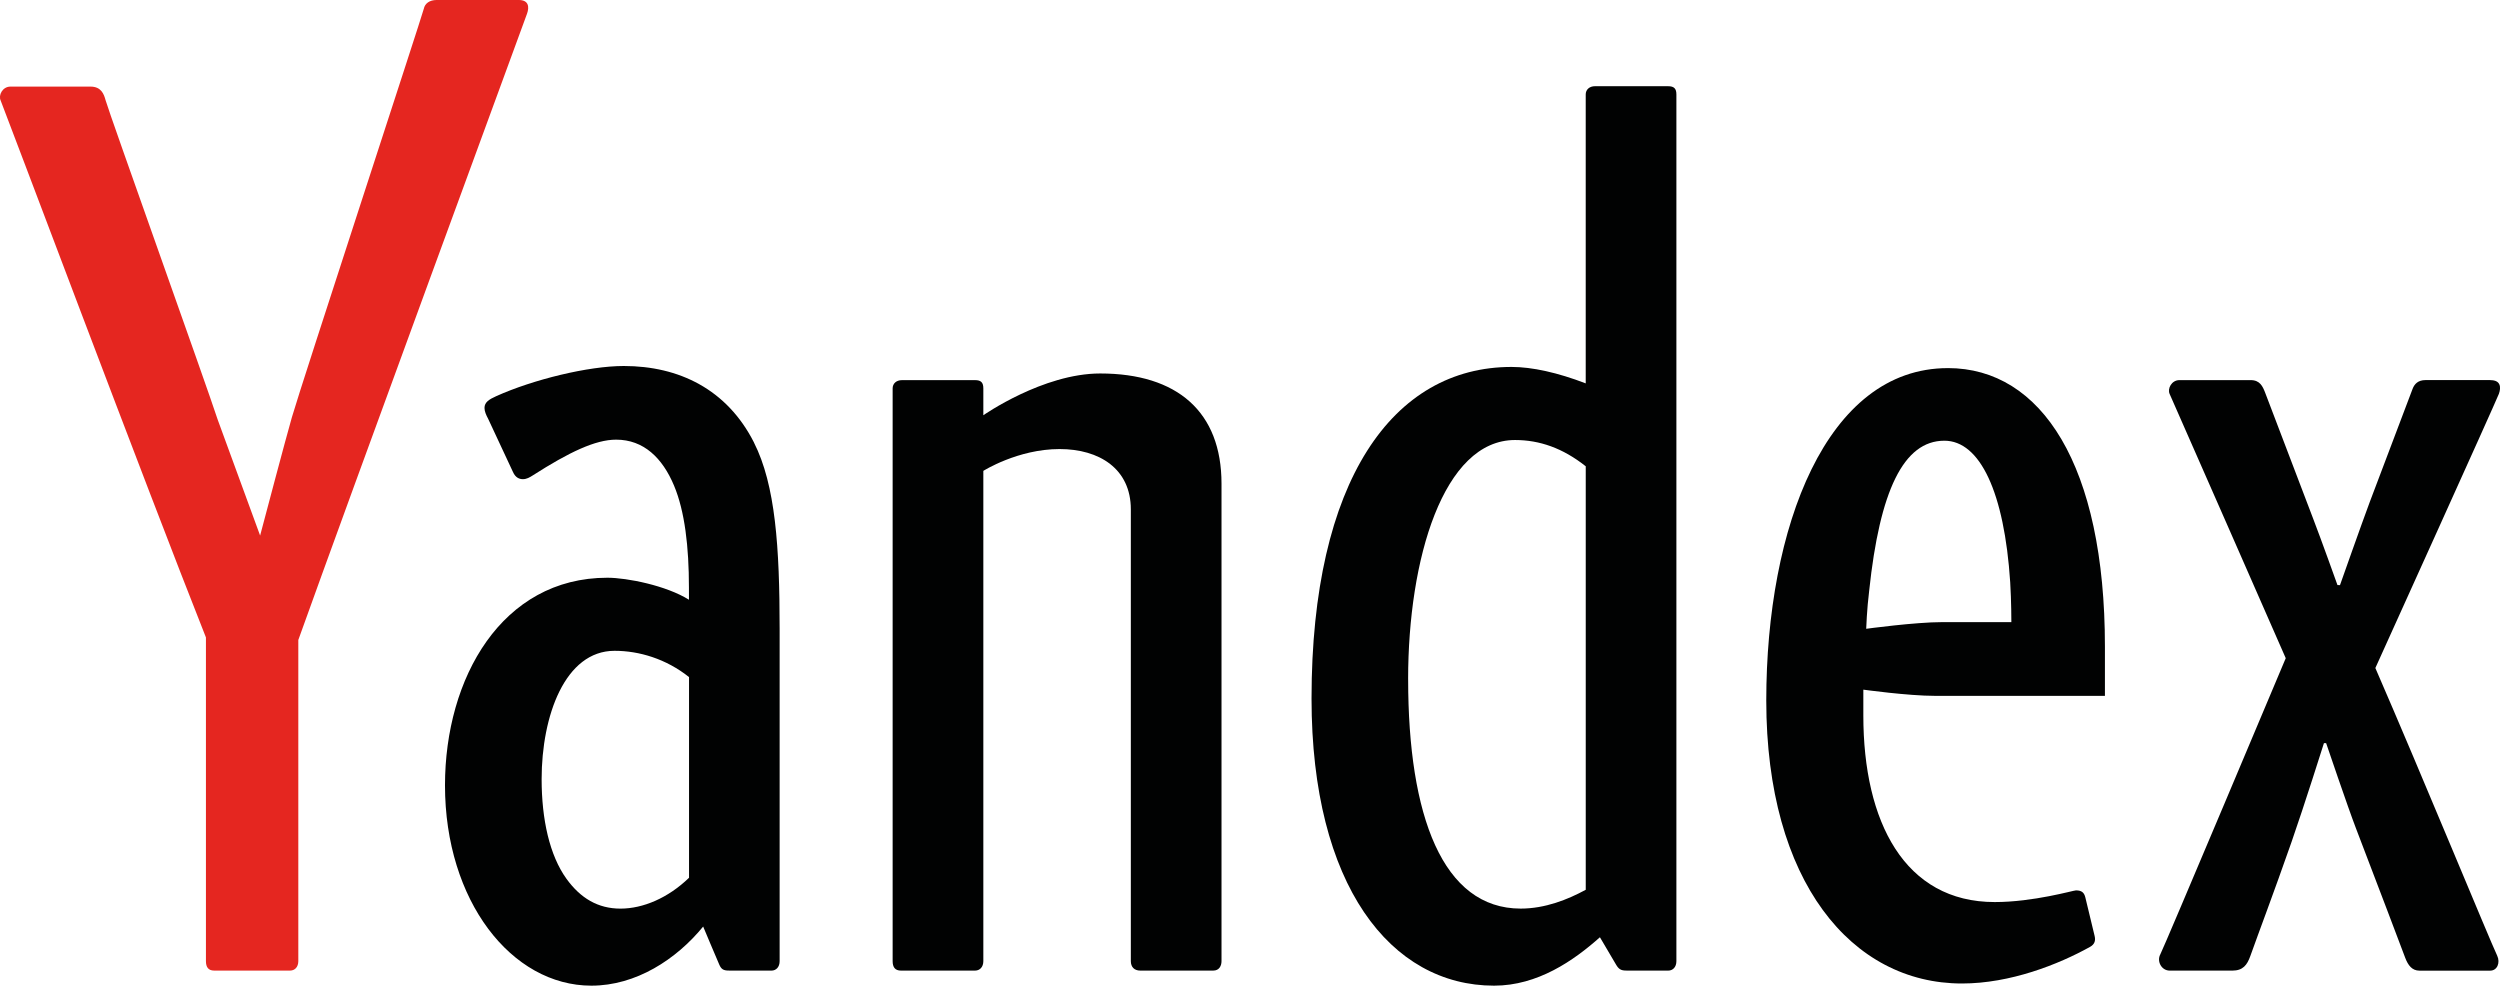
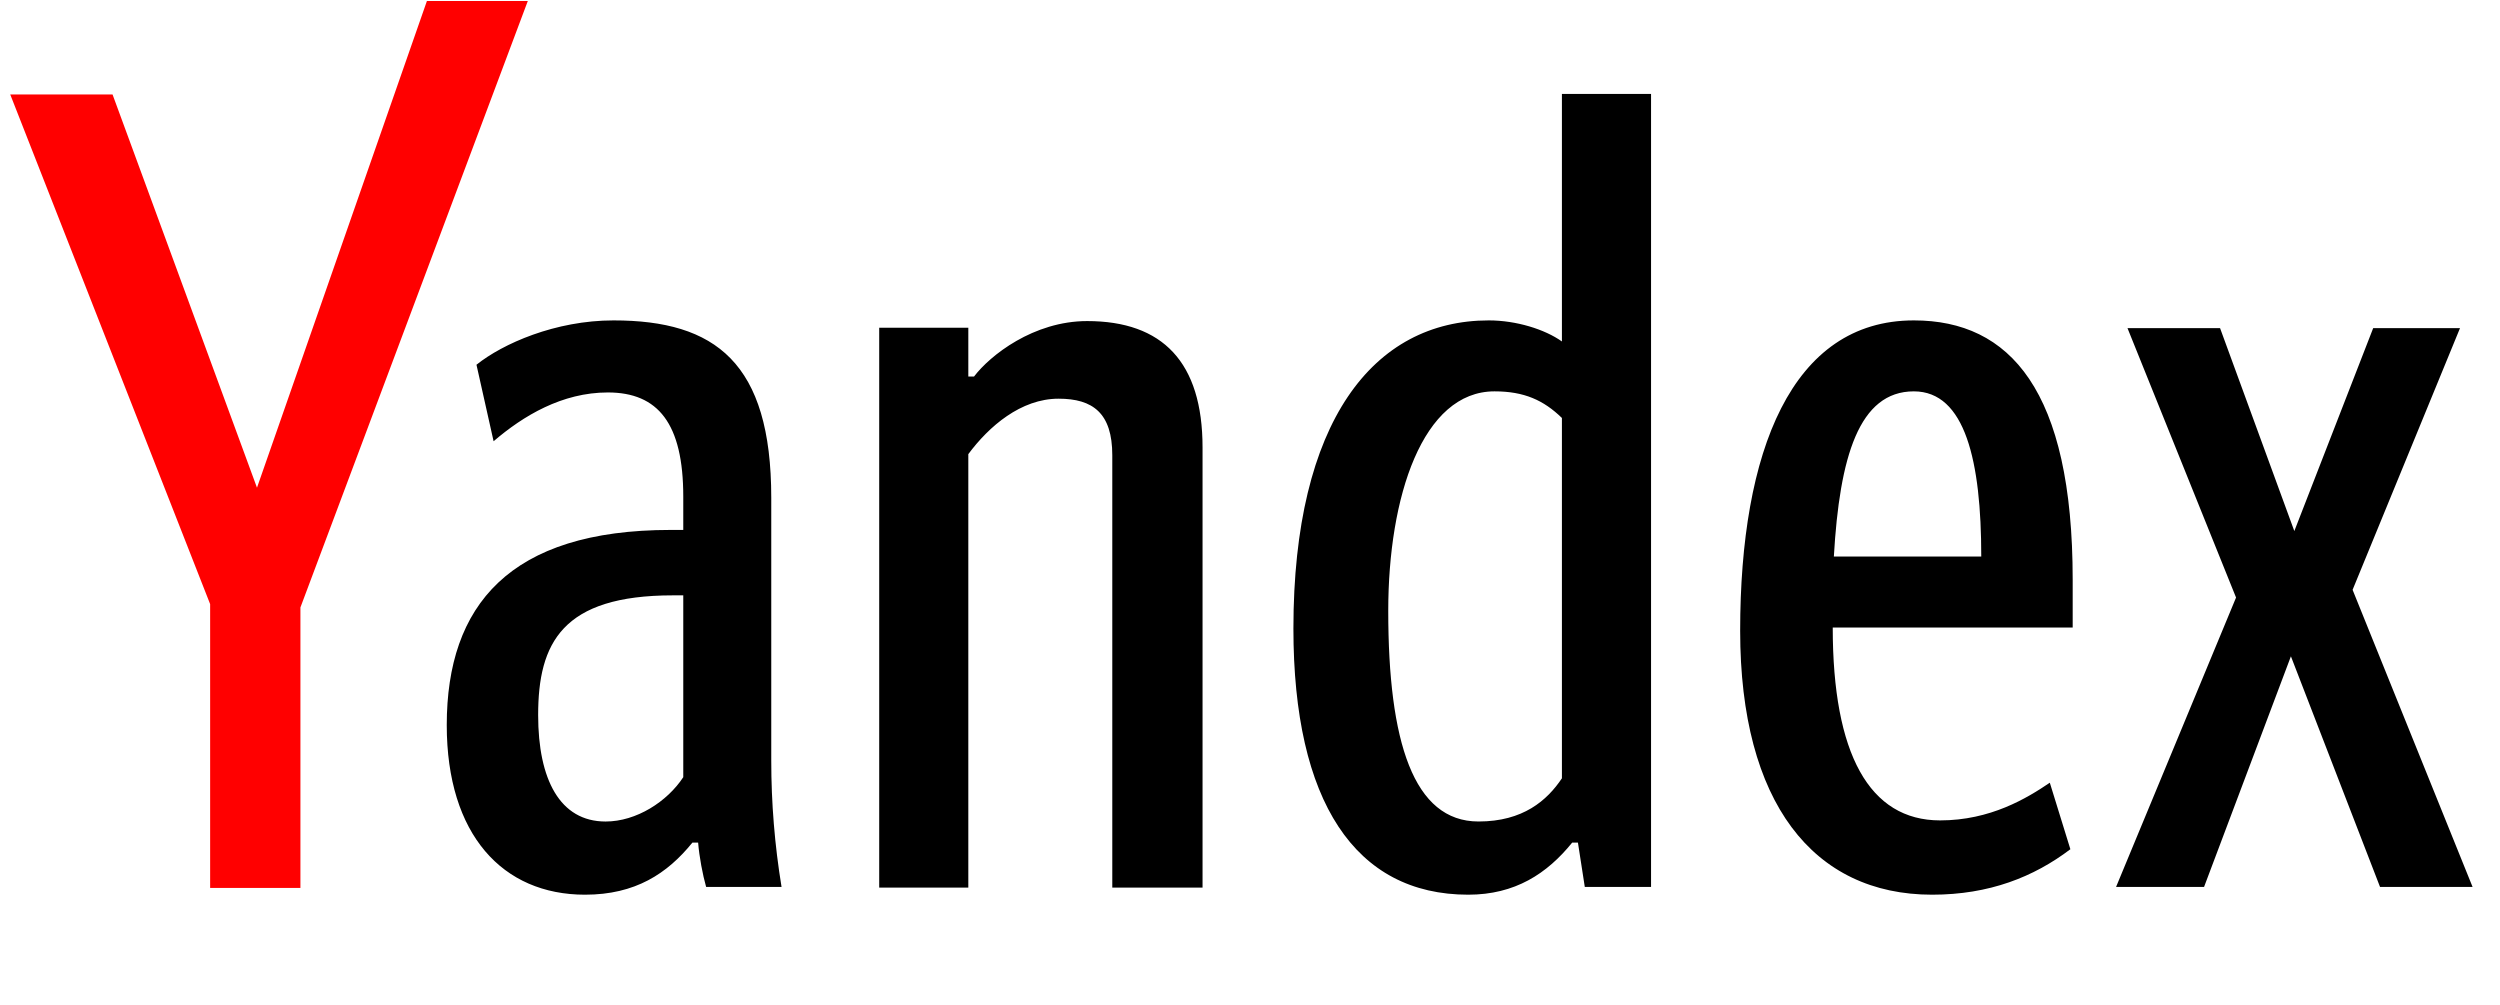
- <svg xmlns="http://www.w3.org/2000/svg" version="1.1" width="130" height="51.254" id="svg2" xml:space="preserve">
-   <defs id="defs6" />
-   <g transform="matrix(1.25,0,0,-1.25,-193.4627,442.7395)" id="g10">
-     <path d="m 200.538,338.655 c -2.38,0 -4.861,-1.738 -4.861,-1.738 l 0,1.118 c 0,0.245 -0.098,0.343 -0.343,0.343 l -3.038,0 c -0.245,0 -0.392,-0.147 -0.392,-0.343 l 0,-23.827 c 0,-0.246 0.098,-0.393 0.343,-0.393 l 3.087,0 c 0.195,0 0.343,0.147 0.343,0.393 l 0,20.395 c 0,0 1.432,0.908 3.172,0.908 1.657,0 2.964,-0.823 2.964,-2.51 0,-1.175 0,-18.793 0,-18.793 0,-0.246 0.147,-0.393 0.392,-0.393 l 3.037,0 c 0.245,0 0.343,0.196 0.343,0.393 l 0,19.861 c 2.1e-4,2.991 -1.838,4.586 -5.047,4.586 z" id="path38" style="fill:#010202;fill-opacity:1;fill-rule:nonzero;stroke:none" />
-     <path d="m 224.166,350.606 -3.038,0 c -0.245,0 -0.392,-0.147 -0.392,-0.343 l 0,-12.02 c -1.166,0.448 -2.228,0.684 -3.086,0.684 -4.933,0 -8.32,-4.72 -8.32,-13.795 0,-7.775 3.295,-11.944 7.594,-11.944 1.812,0 3.308,1.039 4.403,2.014 l 0.663,-1.125 c 0.112,-0.195 0.203,-0.261 0.428,-0.261 l 1.747,-0.002 c 0.196,0 0.343,0.147 0.343,0.393 l 0,36.055 c 2.8e-4,0.245 -0.098,0.343 -0.343,0.343 z m -10.818,-24.671 c 0,5.001 1.462,9.952 4.449,9.952 1.012,0 1.983,-0.333 2.94,-1.093 l 0,-17.617 c -0.748,-0.407 -1.689,-0.783 -2.706,-0.783 -3.247,2.2e-4 -4.682,3.855 -4.682,9.542 z" id="path40" style="fill:#010202;fill-opacity:1;fill-rule:nonzero;stroke:none" />
-     <path d="m 235.802,338.878 c -5.058,0 -7.555,-6.622 -7.555,-13.829 0,-7.543 3.561,-11.771 8.139,-11.771 2.013,0 4.016,0.793 5.329,1.523 0.201,0.112 0.238,0.27 0.189,0.465 l -0.384,1.594 c -0.048,0.195 -0.146,0.292 -0.389,0.292 -0.107,0 -1.766,-0.486 -3.381,-0.486 -3.747,0 -5.465,3.333 -5.465,7.76 0,0.584 0,1.076 0,1.076 0,0 1.862,-0.258 2.981,-0.258 l 7.069,0 0,2.045 c 0,7.548 -2.641,11.59 -6.533,11.59 z m -0.243,-10.567 c -1.119,0 -3.155,-0.277 -3.155,-0.277 0,0 0.027,0.812 0.125,1.592 0.438,4.139 1.424,6.232 3.127,6.232 1.481,0 2.495,-2.142 2.739,-5.892 0.048,-0.779 0.048,-1.656 0.048,-1.656 l -2.884,0 0,2.1e-4 z" id="path42" style="fill:#010202;fill-opacity:1;fill-rule:nonzero;stroke:none" />
-     <path d="m 186.136,335.783 c -1.123,2.215 -3.124,3.183 -5.416,3.183 -1.472,0 -3.77,-0.563 -5.305,-1.254 -0.3,-0.135 -0.49,-0.254 -0.49,-0.49 0,-0.141 0.07,-0.302 0.147,-0.442 l 1.034,-2.215 c 0.107,-0.25 0.277,-0.307 0.418,-0.307 0.153,0 0.277,0.072 0.415,0.16 1.497,0.957 2.593,1.484 3.461,1.484 1.148,0 1.928,-0.762 2.409,-1.909 0.448,-1.068 0.621,-2.544 0.621,-4.25 0,-0.218 8.3e-4,-0.501 8.3e-4,-0.501 -0.943,0.591 -2.577,0.916 -3.393,0.916 -4.389,0 -6.756,-4.173 -6.756,-8.635 0,-4.808 2.766,-8.335 6.09,-8.335 1.851,0 3.527,1.087 4.65,2.459 0,0 0.598,-1.426 0.676,-1.597 0.079,-0.171 0.162,-0.234 0.386,-0.234 l 1.776,-0.002 c 0.196,0 0.343,0.147 0.343,0.393 l 0,13.821 c -5.5e-4,3.396 -0.172,5.987 -1.068,7.754 z m -2.704,-18.108 c -0.87,-0.841 -1.913,-1.282 -2.85,-1.282 -0.938,0 -1.662,0.434 -2.243,1.236 -0.707,0.977 -1.037,2.481 -1.037,4.148 0,2.636 0.972,5.341 3.034,5.341 1.02,0 2.141,-0.332 3.098,-1.093 l 0,-8.35 -2e-4,0 z" id="path44" style="fill:#010202;fill-opacity:1;fill-rule:nonzero;stroke:none" />
-     <path d="m 258.376,338.38 c -0.416,0 -2.405,0 -2.707,0 -0.302,0 -0.457,-0.159 -0.535,-0.364 -0.172,-0.45 -1.316,-3.466 -1.785,-4.716 -0.334,-0.893 -1.235,-3.449 -1.235,-3.449 l -0.105,8.3e-4 c -0.003,0.009 -0.663,1.859 -1.02,2.786 -0.289,0.751 -1.797,4.727 -1.988,5.217 -0.102,0.263 -0.216,0.524 -0.603,0.524 -0.524,0 -2.638,0 -2.964,0 -0.326,0 -0.51,-0.358 -0.405,-0.58 0.105,-0.223 4.828,-10.988 4.828,-10.988 0,0 -5.072,-12.055 -5.22,-12.325 -0.148,-0.271 0.038,-0.672 0.399,-0.672 0.36,0 2.156,0 2.598,0 0.442,0 0.616,0.232 0.749,0.605 0.373,1.047 0.929,2.502 1.717,4.752 0.521,1.491 1.346,4.107 1.346,4.107 l 0.091,0 c 0,0 0.904,-2.667 1.239,-3.539 0.849,-2.205 1.934,-5.085 2.05,-5.389 0.12,-0.318 0.288,-0.537 0.592,-0.537 0.304,0 2.653,0 2.946,0 0.291,0 0.426,0.333 0.289,0.623 -0.328,0.691 -3.125,7.494 -5.068,11.966 0,0 5.041,11.134 5.14,11.409 0.098,0.275 0.069,0.566 -0.347,0.566 z" id="path46" style="fill:#010202;fill-opacity:1;fill-rule:nonzero;stroke:none" />
-     <path d="m 176.351,354.192 -3.415,0 c -0.302,0 -0.491,-0.149 -0.535,-0.364 -0.043,-0.216 -5.121,-15.71 -5.49,-17.001 -0.262,-0.915 -1.115,-4.141 -1.32,-4.915 l -1.766,4.825 c -0.429,1.328 -4.542,12.827 -4.663,13.286 -0.067,0.253 -0.182,0.566 -0.625,0.566 l -3.334,0 c -0.326,0 -0.51,-0.358 -0.405,-0.58 0.084,-0.178 6.106,-16.21 8.539,-22.335 l 0,-13.466 c 0,-0.246 0.098,-0.393 0.343,-0.393 l 3.157,0 c 0.196,0 0.343,0.147 0.343,0.393 l 0,12.766 0,0.595 c 2.028,5.668 9.436,25.831 9.516,26.057 0.098,0.276 0.07,0.566 -0.347,0.566 z" id="path48" style="fill:#e52620;fill-opacity:1;fill-rule:nonzero;stroke:none" />
+ <svg xmlns="http://www.w3.org/2000/svg" width="107" height="43" viewBox="0 0 107 43">
+   <g fill="none" fill-rule="evenodd">
+     <path d="M29.244 33.263c-.685 1.044-2.005 1.898-3.325 1.898-1.957 0-2.886-1.803-2.886-4.555 0-3.085 1.027-5.125 5.77-5.125h.441v7.782zm3.766-.712V21.305c0-5.789-2.397-7.592-6.75-7.592-2.493 0-4.743.997-5.867 1.898l.733 3.274c1.272-1.091 2.934-2.088 4.89-2.088 2.152 0 3.228 1.33 3.228 4.46v1.424h-.538c-6.895 0-9.585 3.227-9.585 8.352 0 4.697 2.396 7.26 5.917 7.26 2.152 0 3.521-.902 4.597-2.23h.245c.049.616.195 1.375.342 1.897h3.228a33.41 33.41 0 0 1-.44-5.409zm8.434-13.114c.88-1.187 2.25-2.373 3.864-2.373 1.467 0 2.298.617 2.298 2.42V37.99h3.863V19.152c0-3.654-1.711-5.41-4.939-5.41-2.298 0-4.157 1.472-4.841 2.373h-.245v-2.088H37.63V37.99h3.814V19.437zm25.847 16.625h.244l.294 1.898h2.836V4.02H66.85v10.595c-.733-.522-1.956-.902-3.13-.902-4.939 0-8.362 4.318-8.362 13.191 0 7.403 2.641 11.389 7.482 11.389 2.005 0 3.375-.902 4.45-2.23zm-.44-2.752c-.636.95-1.663 1.85-3.57 1.85-2.788 0-3.864-3.416-3.864-9.015 0-4.887 1.467-9.395 4.548-9.395 1.272 0 2.103.38 2.885 1.139V33.31zm21.761 3.037l-.88-2.847c-.978.664-2.543 1.613-4.695 1.613-3.032 0-4.596-2.847-4.596-8.256h10.27v-2.04c0-8.114-2.69-11.104-6.798-11.104-5.233 0-7.434 5.6-7.434 13.286 0 7.355 3.13 11.294 8.216 11.294 2.445 0 4.352-.76 5.917-1.946zm-6.7-19.597c2.201 0 2.886 2.99 2.886 7.07h-6.309c.245-4.27 1.076-7.07 3.424-7.07zm19.66-2.705l-3.375 8.684-3.178-8.684h-3.962l4.646 11.53-5.135 12.385h3.766l3.717-9.87 3.814 9.87h3.961l-5.135-12.716 4.597-11.199h-3.716z" fill="#000" />
+     <path fill="#F00" d="M12.858 38.003V25.998L22.59.043h-4.318l-7.273 20.83-6.182-16.83H.438l8.556 21.813v12.147z" />
  </g>
</svg>
